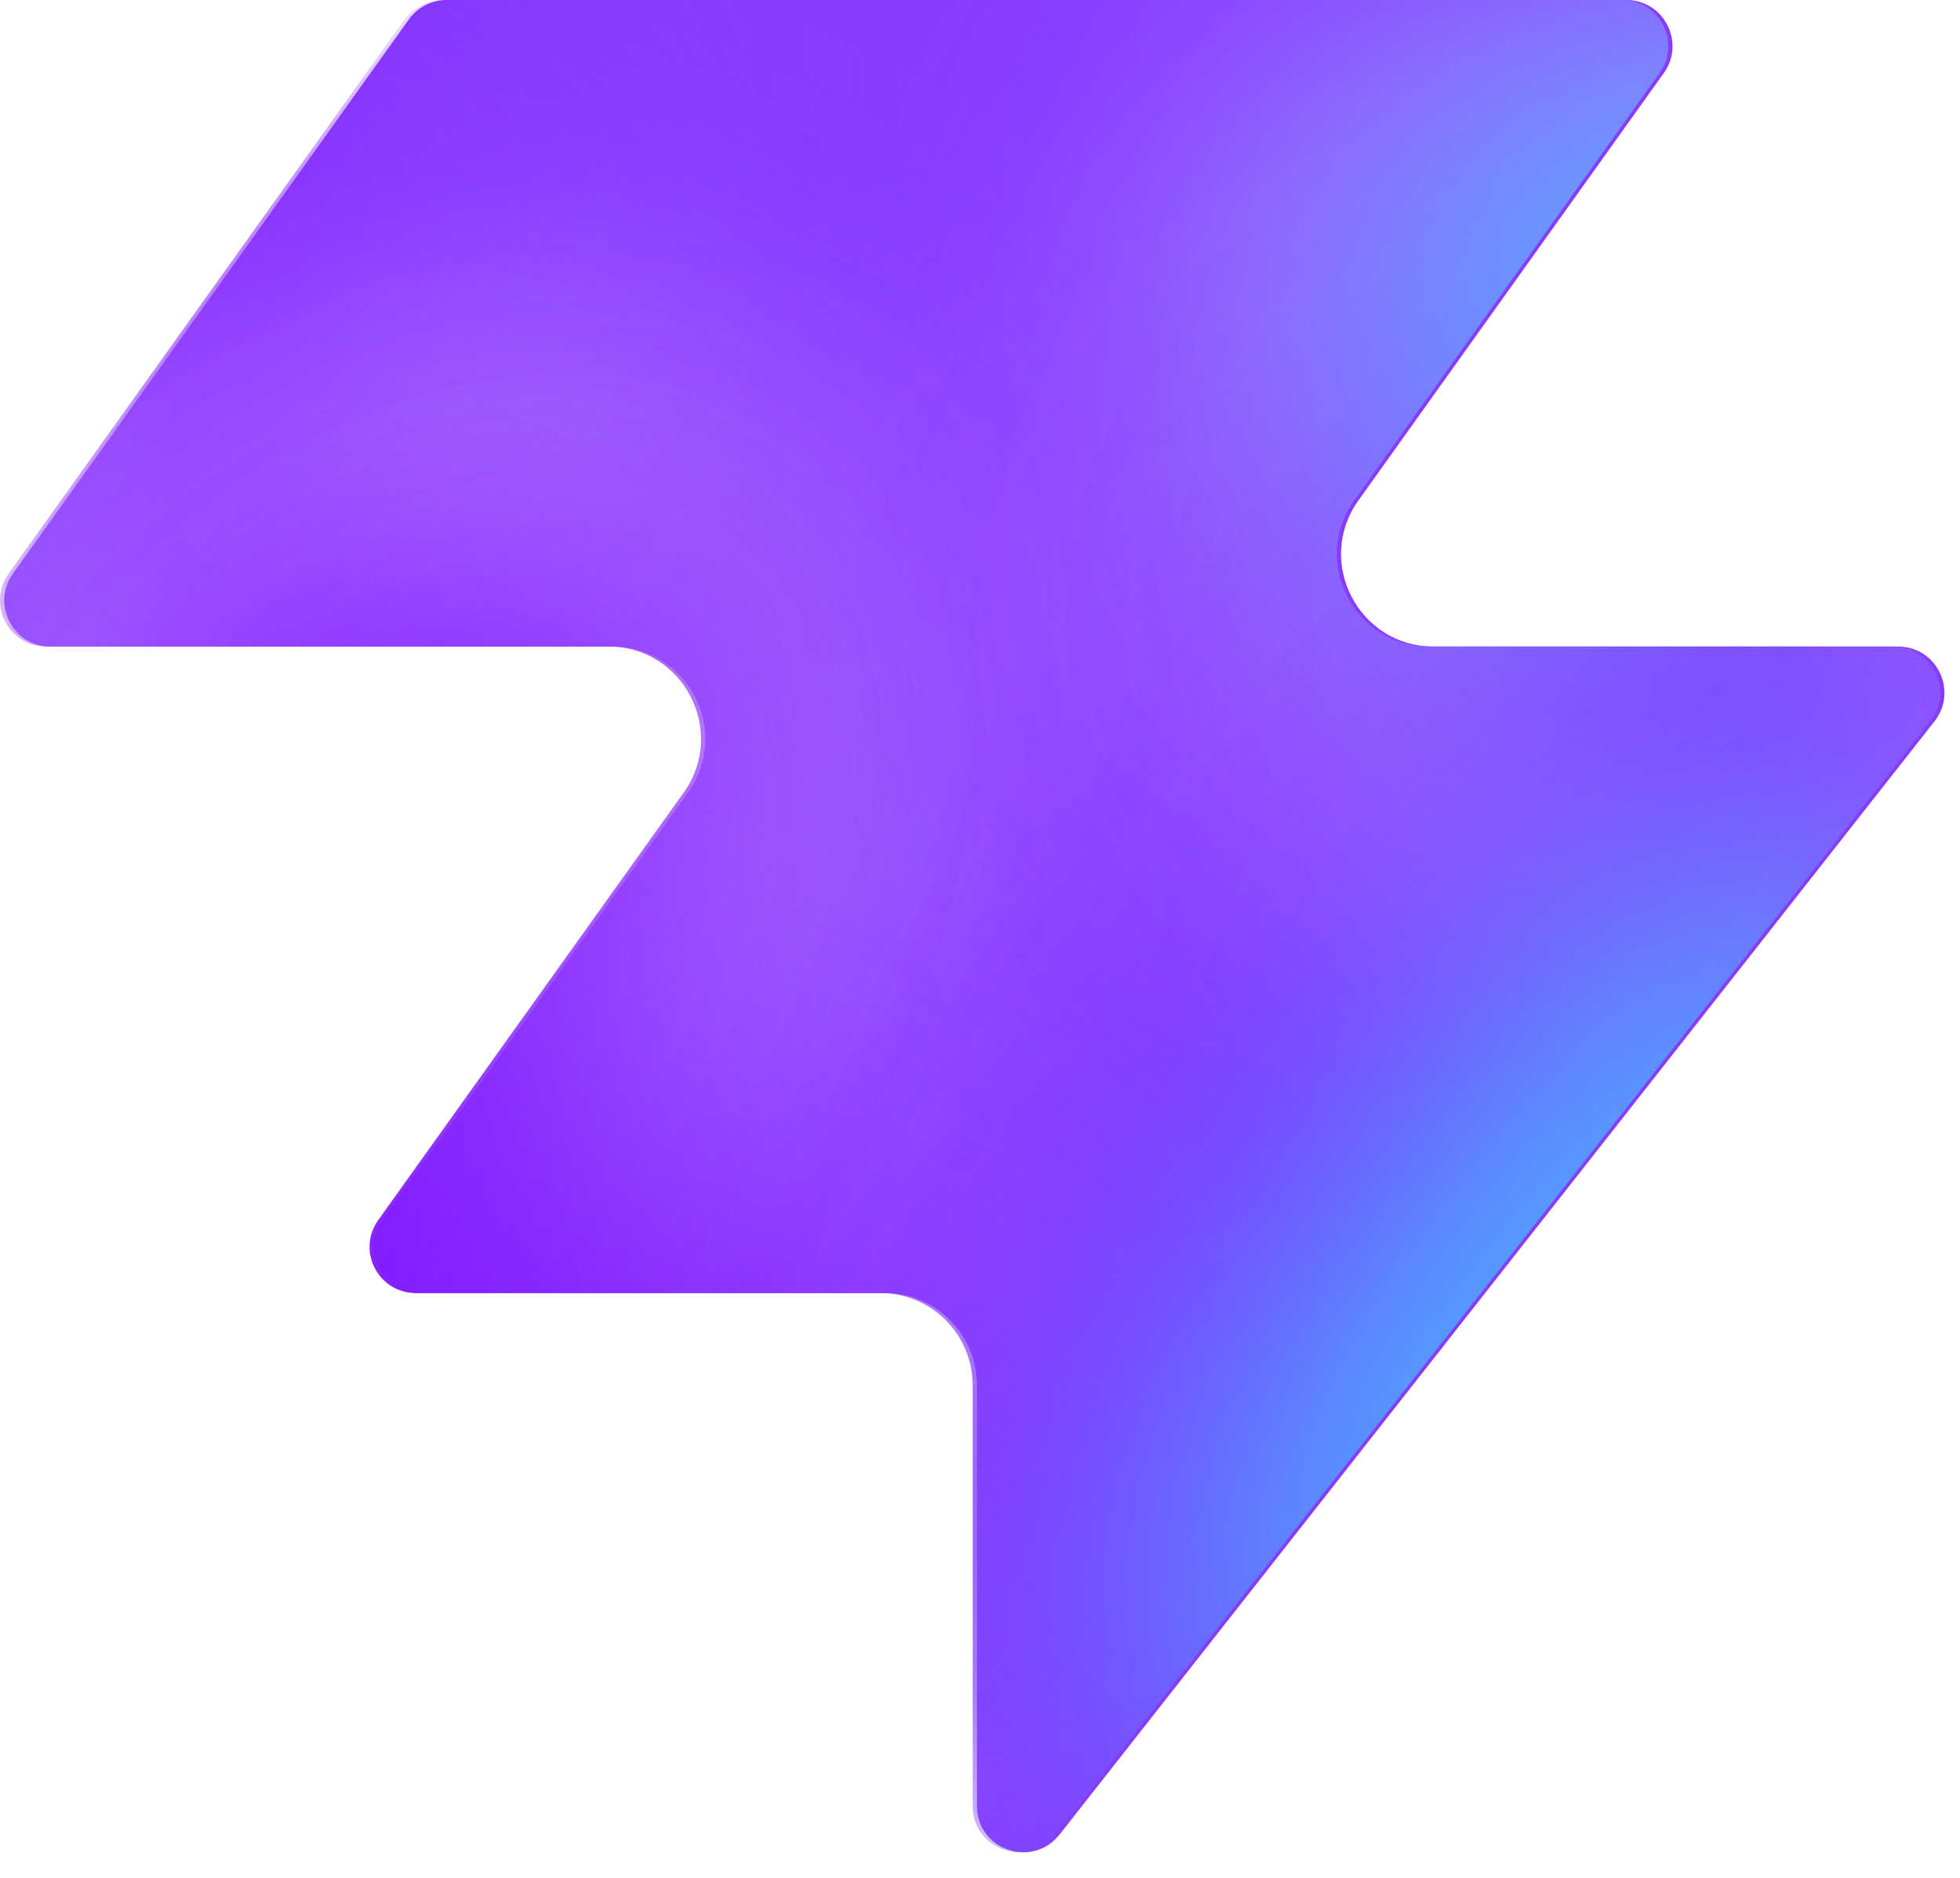
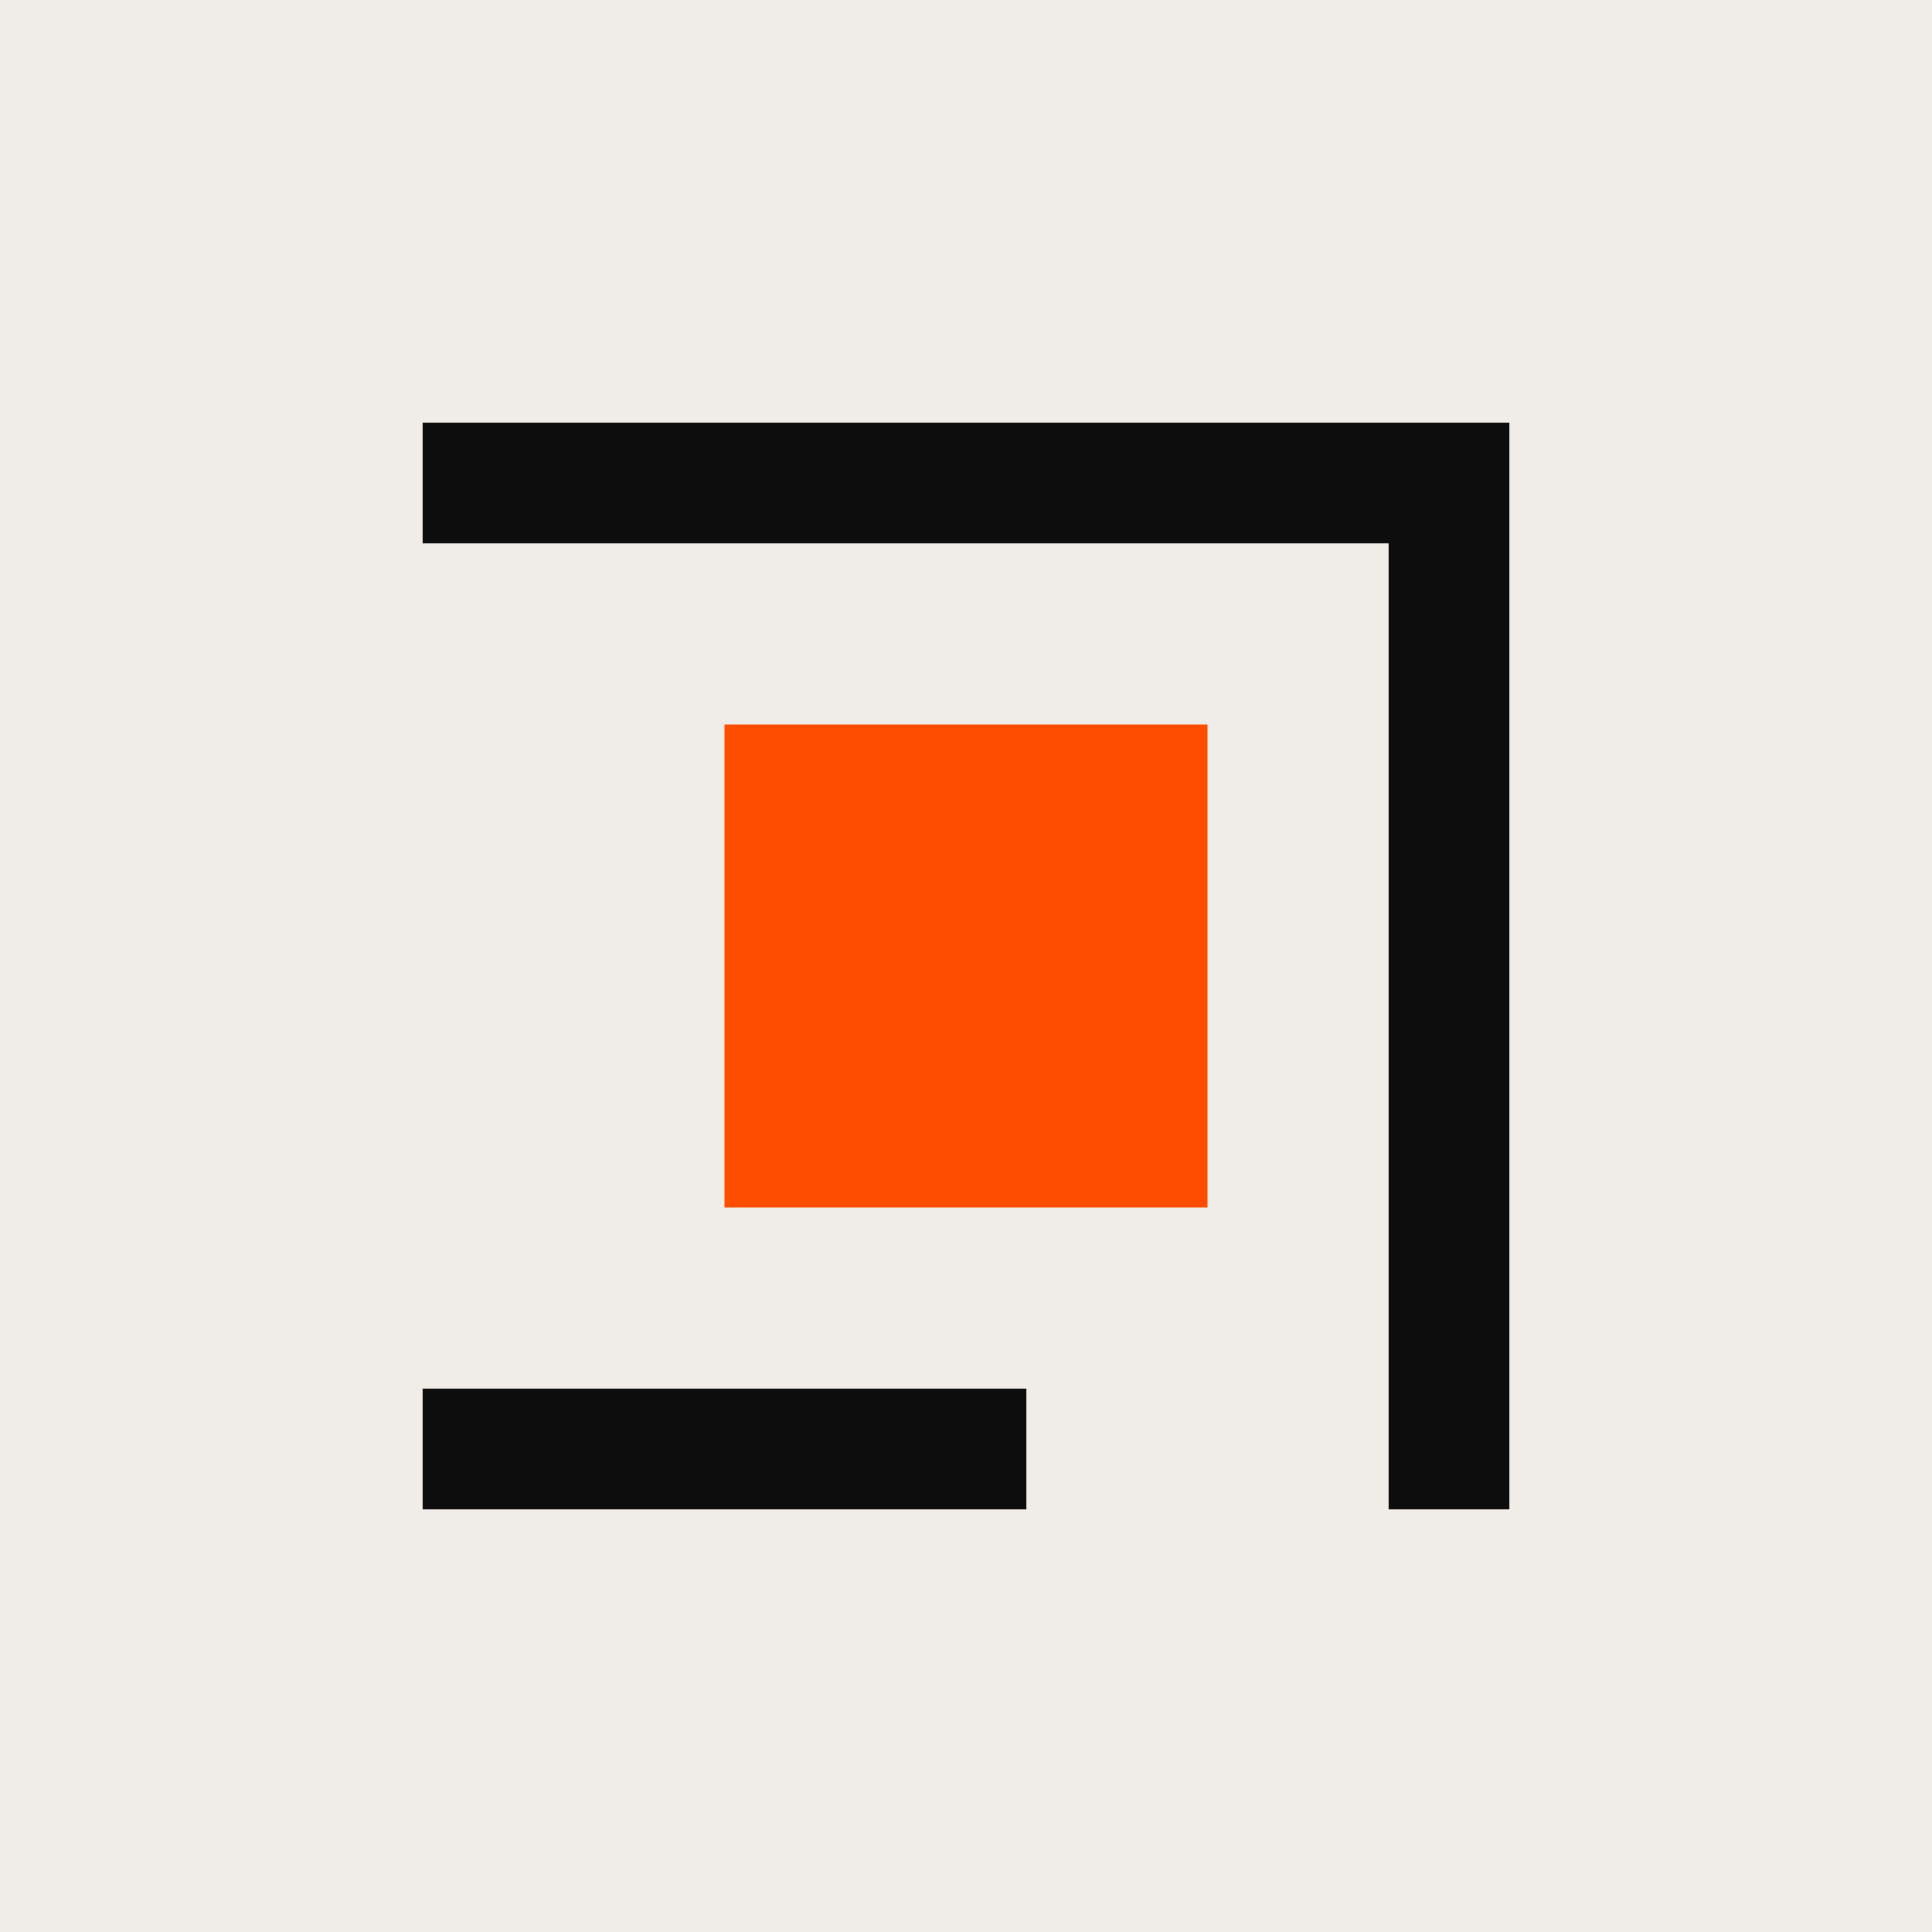
- <svg xmlns="http://www.w3.org/2000/svg" width="48" height="46" fill="none" viewBox="0 0 48 46">
-   <path fill="#863bff" d="M25.946 44.938c-.664.845-2.021.375-2.021-.698V33.937a2.26 2.26 0 0 0-2.262-2.262H10.287c-.92 0-1.456-1.04-.92-1.788l7.48-10.471c1.07-1.497 0-3.578-1.842-3.578H1.237c-.92 0-1.456-1.04-.92-1.788L10.013.474c.214-.297.556-.474.92-.474h28.894c.92 0 1.456 1.04.92 1.788l-7.48 10.471c-1.07 1.498 0 3.579 1.842 3.579h11.377c.943 0 1.473 1.088.89 1.83L25.947 44.94z" style="fill:#863bff;fill:color(display-p3 .525 .23 1);fill-opacity:1" />
-   <mask id="a" width="48" height="46" x="0" y="0" maskUnits="userSpaceOnUse" style="mask-type:alpha">
-     <path fill="#000" d="M25.842 44.938c-.664.844-2.021.375-2.021-.698V33.937a2.26 2.26 0 0 0-2.262-2.262H10.183c-.92 0-1.456-1.04-.92-1.788l7.48-10.471c1.07-1.498 0-3.579-1.842-3.579H1.133c-.92 0-1.456-1.04-.92-1.787L9.91.473c.214-.297.556-.474.92-.474h28.894c.92 0 1.456 1.04.92 1.788l-7.48 10.471c-1.07 1.498 0 3.578 1.842 3.578h11.377c.943 0 1.473 1.088.89 1.832L25.843 44.94z" style="fill:#000;fill-opacity:1" />
-   </mask>
-   <g mask="url(#a)">
-     <g filter="url(#b)">
-       <ellipse cx="5.508" cy="14.704" fill="#ede6ff" rx="5.508" ry="14.704" style="fill:#ede6ff;fill:color(display-p3 .927 .903 1);fill-opacity:1" transform="matrix(.00324 1 1 -.00324 -4.47 31.516)" />
-     </g>
-     <g filter="url(#c)">
-       <ellipse cx="10.399" cy="29.851" fill="#ede6ff" rx="10.399" ry="29.851" style="fill:#ede6ff;fill:color(display-p3 .927 .903 1);fill-opacity:1" transform="matrix(.00324 1 1 -.00324 -39.328 7.883)" />
-     </g>
-     <g filter="url(#d)">
-       <ellipse cx="5.508" cy="30.487" fill="#7e14ff" rx="5.508" ry="30.487" style="fill:#7e14ff;fill:color(display-p3 .492 .077 1);fill-opacity:1" transform="rotate(89.814 -25.913 -14.639)scale(1 -1)" />
-     </g>
-     <g filter="url(#e)">
-       <ellipse cx="5.508" cy="30.599" fill="#7e14ff" rx="5.508" ry="30.599" style="fill:#7e14ff;fill:color(display-p3 .492 .077 1);fill-opacity:1" transform="rotate(89.814 -32.644 -3.334)scale(1 -1)" />
-     </g>
-     <g filter="url(#f)">
-       <ellipse cx="5.508" cy="30.599" fill="#7e14ff" rx="5.508" ry="30.599" style="fill:#7e14ff;fill:color(display-p3 .492 .077 1);fill-opacity:1" transform="matrix(.00324 1 1 -.00324 -34.34 30.47)" />
-     </g>
-     <g filter="url(#g)">
-       <ellipse cx="14.072" cy="22.078" fill="#ede6ff" rx="14.072" ry="22.078" style="fill:#ede6ff;fill:color(display-p3 .927 .903 1);fill-opacity:1" transform="rotate(93.35 24.506 48.493)scale(-1 1)" />
-     </g>
-     <g filter="url(#h)">
-       <ellipse cx="3.47" cy="21.501" fill="#7e14ff" rx="3.47" ry="21.501" style="fill:#7e14ff;fill:color(display-p3 .492 .077 1);fill-opacity:1" transform="rotate(89.009 28.708 47.59)scale(-1 1)" />
-     </g>
-     <g filter="url(#i)">
-       <ellipse cx="3.47" cy="21.501" fill="#7e14ff" rx="3.47" ry="21.501" style="fill:#7e14ff;fill:color(display-p3 .492 .077 1);fill-opacity:1" transform="rotate(89.009 28.708 47.59)scale(-1 1)" />
-     </g>
-     <g filter="url(#j)">
-       <ellipse cx=".387" cy="8.972" fill="#7e14ff" rx="4.407" ry="29.108" style="fill:#7e14ff;fill:color(display-p3 .492 .077 1);fill-opacity:1" transform="rotate(39.51 .387 8.972)" />
-     </g>
-     <g filter="url(#k)">
-       <ellipse cx="47.523" cy="-6.092" fill="#7e14ff" rx="4.407" ry="29.108" style="fill:#7e14ff;fill:color(display-p3 .492 .077 1);fill-opacity:1" transform="rotate(37.892 47.523 -6.092)" />
-     </g>
-     <g filter="url(#l)">
-       <ellipse cx="41.412" cy="6.333" fill="#47bfff" rx="5.971" ry="9.665" style="fill:#47bfff;fill:color(display-p3 .28 .748 1);fill-opacity:1" transform="rotate(37.892 41.412 6.333)" />
-     </g>
-     <g filter="url(#m)">
-       <ellipse cx="-1.879" cy="38.332" fill="#7e14ff" rx="4.407" ry="29.108" style="fill:#7e14ff;fill:color(display-p3 .492 .077 1);fill-opacity:1" transform="rotate(37.892 -1.88 38.332)" />
-     </g>
-     <g filter="url(#n)">
-       <ellipse cx="-1.879" cy="38.332" fill="#7e14ff" rx="4.407" ry="29.108" style="fill:#7e14ff;fill:color(display-p3 .492 .077 1);fill-opacity:1" transform="rotate(37.892 -1.88 38.332)" />
-     </g>
-     <g filter="url(#o)">
-       <ellipse cx="35.651" cy="29.907" fill="#7e14ff" rx="4.407" ry="29.108" style="fill:#7e14ff;fill:color(display-p3 .492 .077 1);fill-opacity:1" transform="rotate(37.892 35.651 29.907)" />
-     </g>
-     <g filter="url(#p)">
-       <ellipse cx="38.418" cy="32.4" fill="#47bfff" rx="5.971" ry="15.297" style="fill:#47bfff;fill:color(display-p3 .28 .748 1);fill-opacity:1" transform="rotate(37.892 38.418 32.4)" />
-     </g>
-   </g>
-   <defs>
-     <filter id="b" width="60.045" height="41.654" x="-19.77" y="16.149" color-interpolation-filters="sRGB" filterUnits="userSpaceOnUse">
-       <feFlood flood-opacity="0" result="BackgroundImageFix" />
-       <feBlend in="SourceGraphic" in2="BackgroundImageFix" result="shape" />
-       <feGaussianBlur result="effect1_foregroundBlur_2002_17158" stdDeviation="7.659" />
-     </filter>
-     <filter id="c" width="90.34" height="51.437" x="-54.613" y="-7.533" color-interpolation-filters="sRGB" filterUnits="userSpaceOnUse">
-       <feFlood flood-opacity="0" result="BackgroundImageFix" />
-       <feBlend in="SourceGraphic" in2="BackgroundImageFix" result="shape" />
-       <feGaussianBlur result="effect1_foregroundBlur_2002_17158" stdDeviation="7.659" />
-     </filter>
-     <filter id="d" width="79.355" height="29.4" x="-49.64" y="2.03" color-interpolation-filters="sRGB" filterUnits="userSpaceOnUse">
-       <feFlood flood-opacity="0" result="BackgroundImageFix" />
-       <feBlend in="SourceGraphic" in2="BackgroundImageFix" result="shape" />
-       <feGaussianBlur result="effect1_foregroundBlur_2002_17158" stdDeviation="4.596" />
-     </filter>
-     <filter id="e" width="79.579" height="29.4" x="-45.045" y="20.029" color-interpolation-filters="sRGB" filterUnits="userSpaceOnUse">
-       <feFlood flood-opacity="0" result="BackgroundImageFix" />
-       <feBlend in="SourceGraphic" in2="BackgroundImageFix" result="shape" />
-       <feGaussianBlur result="effect1_foregroundBlur_2002_17158" stdDeviation="4.596" />
-     </filter>
-     <filter id="f" width="79.579" height="29.4" x="-43.513" y="21.178" color-interpolation-filters="sRGB" filterUnits="userSpaceOnUse">
-       <feFlood flood-opacity="0" result="BackgroundImageFix" />
-       <feBlend in="SourceGraphic" in2="BackgroundImageFix" result="shape" />
-       <feGaussianBlur result="effect1_foregroundBlur_2002_17158" stdDeviation="4.596" />
-     </filter>
-     <filter id="g" width="74.749" height="58.852" x="15.756" y="-17.901" color-interpolation-filters="sRGB" filterUnits="userSpaceOnUse">
-       <feFlood flood-opacity="0" result="BackgroundImageFix" />
-       <feBlend in="SourceGraphic" in2="BackgroundImageFix" result="shape" />
-       <feGaussianBlur result="effect1_foregroundBlur_2002_17158" stdDeviation="7.659" />
-     </filter>
-     <filter id="h" width="61.377" height="25.362" x="23.548" y="2.284" color-interpolation-filters="sRGB" filterUnits="userSpaceOnUse">
-       <feFlood flood-opacity="0" result="BackgroundImageFix" />
-       <feBlend in="SourceGraphic" in2="BackgroundImageFix" result="shape" />
-       <feGaussianBlur result="effect1_foregroundBlur_2002_17158" stdDeviation="4.596" />
-     </filter>
-     <filter id="i" width="61.377" height="25.362" x="23.548" y="2.284" color-interpolation-filters="sRGB" filterUnits="userSpaceOnUse">
-       <feFlood flood-opacity="0" result="BackgroundImageFix" />
-       <feBlend in="SourceGraphic" in2="BackgroundImageFix" result="shape" />
-       <feGaussianBlur result="effect1_foregroundBlur_2002_17158" stdDeviation="4.596" />
-     </filter>
-     <filter id="j" width="56.045" height="63.649" x="-27.636" y="-22.853" color-interpolation-filters="sRGB" filterUnits="userSpaceOnUse">
-       <feFlood flood-opacity="0" result="BackgroundImageFix" />
-       <feBlend in="SourceGraphic" in2="BackgroundImageFix" result="shape" />
-       <feGaussianBlur result="effect1_foregroundBlur_2002_17158" stdDeviation="4.596" />
-     </filter>
-     <filter id="k" width="54.814" height="64.646" x="20.116" y="-38.415" color-interpolation-filters="sRGB" filterUnits="userSpaceOnUse">
-       <feFlood flood-opacity="0" result="BackgroundImageFix" />
-       <feBlend in="SourceGraphic" in2="BackgroundImageFix" result="shape" />
-       <feGaussianBlur result="effect1_foregroundBlur_2002_17158" stdDeviation="4.596" />
-     </filter>
-     <filter id="l" width="33.541" height="35.313" x="24.641" y="-11.323" color-interpolation-filters="sRGB" filterUnits="userSpaceOnUse">
-       <feFlood flood-opacity="0" result="BackgroundImageFix" />
-       <feBlend in="SourceGraphic" in2="BackgroundImageFix" result="shape" />
-       <feGaussianBlur result="effect1_foregroundBlur_2002_17158" stdDeviation="4.596" />
-     </filter>
-     <filter id="m" width="54.814" height="64.646" x="-29.286" y="6.009" color-interpolation-filters="sRGB" filterUnits="userSpaceOnUse">
-       <feFlood flood-opacity="0" result="BackgroundImageFix" />
-       <feBlend in="SourceGraphic" in2="BackgroundImageFix" result="shape" />
-       <feGaussianBlur result="effect1_foregroundBlur_2002_17158" stdDeviation="4.596" />
-     </filter>
-     <filter id="n" width="54.814" height="64.646" x="-29.286" y="6.009" color-interpolation-filters="sRGB" filterUnits="userSpaceOnUse">
-       <feFlood flood-opacity="0" result="BackgroundImageFix" />
-       <feBlend in="SourceGraphic" in2="BackgroundImageFix" result="shape" />
-       <feGaussianBlur result="effect1_foregroundBlur_2002_17158" stdDeviation="4.596" />
-     </filter>
-     <filter id="o" width="54.814" height="64.646" x="8.244" y="-2.416" color-interpolation-filters="sRGB" filterUnits="userSpaceOnUse">
-       <feFlood flood-opacity="0" result="BackgroundImageFix" />
-       <feBlend in="SourceGraphic" in2="BackgroundImageFix" result="shape" />
-       <feGaussianBlur result="effect1_foregroundBlur_2002_17158" stdDeviation="4.596" />
-     </filter>
-     <filter id="p" width="39.409" height="43.623" x="18.713" y="10.588" color-interpolation-filters="sRGB" filterUnits="userSpaceOnUse">
-       <feFlood flood-opacity="0" result="BackgroundImageFix" />
-       <feBlend in="SourceGraphic" in2="BackgroundImageFix" result="shape" />
-       <feGaussianBlur result="effect1_foregroundBlur_2002_17158" stdDeviation="4.596" />
-     </filter>
-   </defs>
+ <svg xmlns="http://www.w3.org/2000/svg" viewBox="0 0 64 64" width="64" height="64" fill="none">
+   <rect width="64" height="64" rx="0" fill="#F0EDE8" />
+   <path d="M 16 16 H 48 V 48" stroke="#0D0D0D" stroke-width="4" fill="none" stroke-linejoin="miter" stroke-linecap="square" />
+   <path d="M 16 48 H 32" stroke="#0D0D0D" stroke-width="4" fill="none" stroke-linejoin="miter" stroke-linecap="square" />
+   <rect x="24" y="24" width="16" height="16" fill="#FF4D00" />
</svg>
